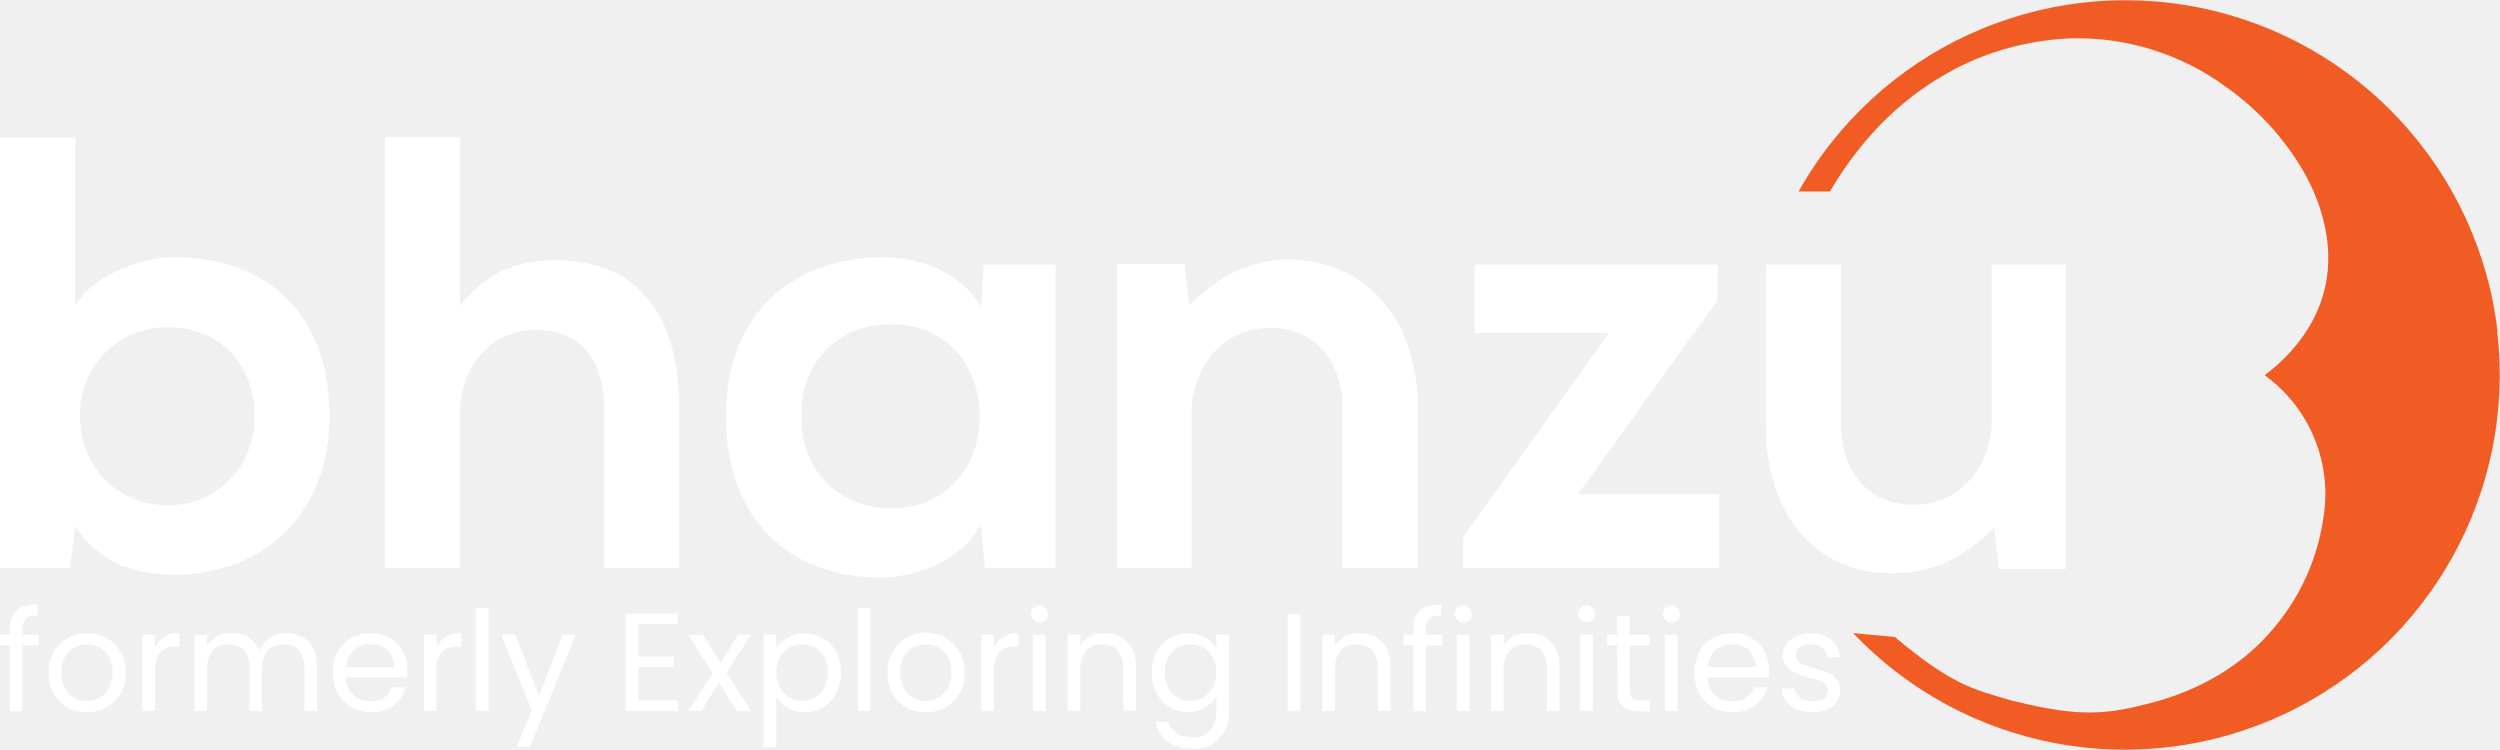
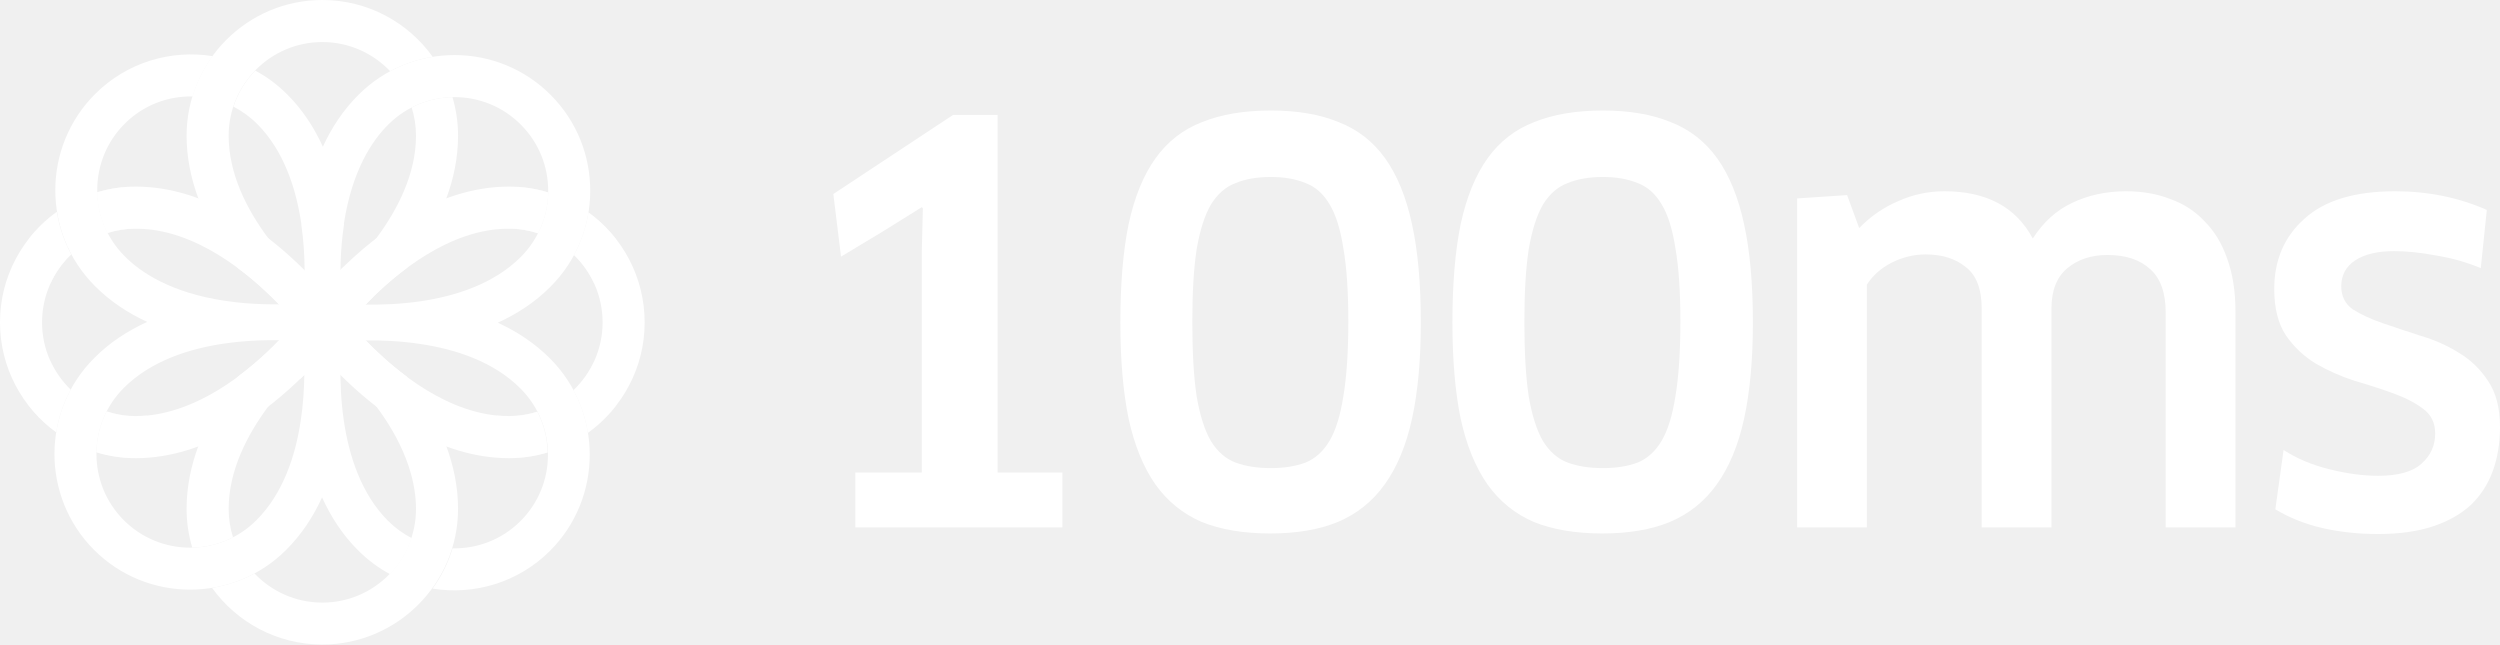
- <svg xmlns="http://www.w3.org/2000/svg" viewBox="0 0 462.86 138.81">
-   <defs>
-     <style>.cls-1{fill:#fff;}.cls-2{fill:#f15c24;}</style>
-   </defs>
-   <g id="Layer_2" data-name="Layer 2">
-     <g id="Layer_1-2" data-name="Layer 1">
-       <g id="Layer_2-2" data-name="Layer 2">
-         <g id="Layer_1-2-2" data-name="Layer 1-2">
-           <path class="cls-1" d="M13.91,25.49V56.62c3.31-5.82,12.55-9,18.48-9C48.81,47.61,61,57.64,61,77c0,18.47-12.43,29.42-29,29.42-6.84,0-13.79-2.28-18.13-9L13,105.2H0V25.49ZM14.83,77c0,10.15,7.52,16.54,16.3,16.54s16-6.73,16-16.54c0-10.15-7.08-16.42-16-16.42A16,16,0,0,0,14.83,77Z" />
-           <path class="cls-1" d="M85.18,25.38V56.62c5-6.5,11.17-8.44,17.56-8.44,16,0,23,10.84,23,27.37V105.2H111.85V75.66c0-10.25-5.35-14.59-12.76-14.59-8.22,0-13.91,6.95-13.91,15.38v28.74H71.27V25.38Z" />
-           <path class="cls-1" d="M182.1,49h13.34V105.2H182.33L181.64,97c-3.2,6.61-12,9.8-18.24,9.93-16.65.11-29-10.15-29-29.88,0-19.38,12.89-29.53,29.31-29.41,7.53,0,14.71,3.52,17.9,9.12ZM148.35,77c0,10.72,7.41,17.11,16.65,17.11,21.89,0,21.89-34.1,0-34.1C155.76,60,148.35,66.31,148.35,77Z" />
-           <path class="cls-1" d="M248.57,105.2V75.78c0-8.55-4.67-15.07-13.57-15.07-8.55,0-14.36,7.19-14.36,15.74v28.74H206.85V48.87h12.44l.89,7.64c5.7-5.59,11.41-8.44,18.47-8.44,13.23,0,23.84,9.94,23.84,27.6V105.2Z" />
-           <path class="cls-1" d="M318,49v6.61L292.13,91.51h26.13V105.2H270.92V99.38l26.92-37.74H273V49Z" />
-           <path class="cls-1" d="M340.81,49V78.4c0,8.55,4.68,15.06,13.57,15.06,8.56,0,14.37-7.18,14.37-15.73V49h13.78v56.33H370.1l-.88-7.64c-5.82,5.7-11.18,8.44-19.05,8.44-13.46,0-23.26-10.15-23.26-27.6V49Z" />
-           <path class="cls-2" d="M462.42,61.52A69.38,69.38,0,0,0,333,35.45h5.81a65.17,65.17,0,0,1,7.37-10.24,54.83,54.83,0,0,1,18.4-13.73A51.61,51.61,0,0,1,383.4,7.1,46.46,46.46,0,0,1,412,16,49.66,49.66,0,0,1,426.7,32.12c3.24,5.86,5.09,12.65,4.1,19.35-1.1,7.41-5.64,13.59-11.52,18a27.13,27.13,0,0,1,10.85,26.63,40.44,40.44,0,0,1-9,20c-5.81,7.09-13.85,11.64-22.68,14-8.39,2.19-13.37,2.74-25.54-.3l-.09,0c-7.83-2.22-11.52-3.11-22-11.86l-7.73-.73a69.41,69.41,0,0,0,119.27-55.7Z" />
-         </g>
-       </g>
-       <path class="cls-1" d="M1.83,119.43H0V117.5H1.83v-1c0-3.15,1.55-4.56,5.15-4.56v2c-2.11,0-2.81.78-2.81,2.61v1h3v1.93h-3v12.19H1.83Z" />
-       <path class="cls-1" d="M16,131.85c-4,0-7-2.83-7-7.32a6.91,6.91,0,0,1,7.14-7.26,6.89,6.89,0,0,1,7.14,7.26A7,7,0,0,1,16,131.85Zm0-2.06c2.45,0,4.84-1.67,4.84-5.26s-2.34-5.23-4.76-5.23-4.72,1.68-4.72,5.23S13.58,129.79,16,129.79Z" />
-       <path class="cls-1" d="M28.71,131.62H26.36V117.5h2.35v2.29a4.76,4.76,0,0,1,4.56-2.55v2.43h-.62c-2.24,0-3.94,1-3.94,4.27Z" />
-       <path class="cls-1" d="M56.36,123.63c0-2.88-1.55-4.35-3.87-4.35s-4,1.52-4,4.56v7.78H46.18v-8c0-2.88-1.55-4.35-3.87-4.35s-4,1.52-4,4.56v7.78H36V117.5h2.34v2a5.1,5.1,0,0,1,4.46-2.3A5.31,5.31,0,0,1,48,120.39a5.22,5.22,0,0,1,5-3.15c3.22,0,5.72,2,5.72,6.06v8.32H56.36Z" />
-       <path class="cls-1" d="M68.63,131.85c-4,0-7-2.83-7-7.32s2.86-7.26,7-7.26A6.47,6.47,0,0,1,75.4,124a13.24,13.24,0,0,1-.07,1.42H64a4.44,4.44,0,0,0,4.59,4.43,3.89,3.89,0,0,0,4-2.6h2.52A6.35,6.35,0,0,1,68.63,131.85Zm-4.56-8.32H73a4.14,4.14,0,0,0-4.46-4.28A4.36,4.36,0,0,0,64.07,123.53Z" />
-       <path class="cls-1" d="M80.84,131.62H78.5V117.5h2.34v2.29a4.76,4.76,0,0,1,4.56-2.55v2.43h-.61c-2.25,0-4,1-4,4.27Z" />
-       <path class="cls-1" d="M88.11,112.55h2.35v19.07H88.11Z" />
-       <path class="cls-1" d="M104.19,117.5h2.42l-8.5,20.77H95.69l2.78-6.8-5.69-14h2.6l4.43,11.44Z" />
-       <path class="cls-1" d="M125.5,115.57h-7.31v6h6.54v1.93h-6.54v6.19h7.31v1.93h-9.66v-18h9.66Z" />
-       <path class="cls-1" d="M133.08,126.36l-3.22,5.26h-2.45l4.56-7-4.56-7.11h2.66l3.35,5.23,3.19-5.23h2.45l-4.54,7,4.56,7.14h-2.65Z" />
-       <path class="cls-1" d="M149,117.27c3.79,0,6.7,2.83,6.7,7.24s-2.91,7.34-6.7,7.34a6.12,6.12,0,0,1-5.28-2.83v9.3h-2.34V117.5h2.34v2.6A6,6,0,0,1,149,117.27Zm-.49,2c-2.55,0-4.79,2-4.79,5.23s2.24,5.26,4.79,5.26,4.79-2,4.79-5.28S151.14,119.3,148.54,119.3Z" />
-       <path class="cls-1" d="M158.83,112.55h2.34v19.07h-2.34Z" />
-       <path class="cls-1" d="M171.32,131.85c-4,0-7-2.83-7-7.32a7.14,7.14,0,1,1,14.27,0A7,7,0,0,1,171.32,131.85Zm0-2.06c2.45,0,4.85-1.67,4.85-5.26s-2.35-5.23-4.77-5.23-4.71,1.68-4.71,5.23S168.88,129.79,171.32,129.79Z" />
-       <path class="cls-1" d="M184,131.62h-2.34V117.5H184v2.29a4.76,4.76,0,0,1,4.57-2.55v2.43H188c-2.24,0-3.95,1-3.95,4.27Z" />
-       <path class="cls-1" d="M190.89,113.61a1.57,1.57,0,1,1,1.59,1.6A1.57,1.57,0,0,1,190.89,113.61Zm.38,3.89h2.35v14.12h-2.35Z" />
-       <path class="cls-1" d="M207.94,123.63c0-2.88-1.57-4.35-3.94-4.35s-4,1.49-4,4.53v7.81h-2.35V117.5H200v2a5.21,5.21,0,0,1,4.53-2.27c3.27,0,5.77,2,5.77,6.06v8.32h-2.32Z" />
-       <path class="cls-1" d="M219.93,117.27a5.8,5.8,0,0,1,5.25,2.81V117.5h2.38v14.43a6.34,6.34,0,0,1-6.76,6.65c-3.71,0-6.36-1.88-6.82-4.9h2.32c.51,1.7,2.19,2.86,4.5,2.86,2.5,0,4.38-1.6,4.38-4.61v-3a5.88,5.88,0,0,1-5.25,2.88c-3.79,0-6.7-3-6.7-7.34S216.14,117.27,219.93,117.27Zm.46,2c-2.57,0-4.76,1.89-4.76,5.21s2.19,5.28,4.76,5.28,4.79-1.93,4.79-5.26S223,119.3,220.39,119.3Z" />
-       <path class="cls-1" d="M238.41,113.66h2.34v18h-2.34Z" />
-       <path class="cls-1" d="M255.08,123.63c0-2.88-1.57-4.35-3.94-4.35s-4,1.49-4,4.53v7.81h-2.34V117.5h2.34v2a5.22,5.22,0,0,1,4.54-2.27c3.27,0,5.77,2,5.77,6.06v8.32h-2.32Z" />
-       <path class="cls-1" d="M261.68,119.43h-1.83V117.5h1.83v-1c0-3.15,1.55-4.56,5.15-4.56v2c-2.11,0-2.81.78-2.81,2.61v1h3v1.93h-3v12.19h-2.34Z" />
-       <path class="cls-1" d="M269.33,113.61a1.58,1.58,0,1,1,1.6,1.6A1.58,1.58,0,0,1,269.33,113.61Zm.39,3.89h2.34v14.12h-2.34Z" />
-       <path class="cls-1" d="M286.39,123.63c0-2.88-1.57-4.35-3.94-4.35s-4.05,1.49-4.05,4.53v7.81h-2.34V117.5h2.34v2a5.22,5.22,0,0,1,4.54-2.27c3.27,0,5.77,2,5.77,6.06v8.32h-2.32Z" />
-       <path class="cls-1" d="M292.17,113.61a1.57,1.57,0,1,1,1.59,1.6A1.57,1.57,0,0,1,292.17,113.61Zm.38,3.89h2.35v14.12h-2.35Z" />
-       <path class="cls-1" d="M299.41,119.43h-1.83V117.5h1.83V114h2.34v3.55h3.69v1.93h-3.69v8.33c0,1.39.52,1.88,2,1.88h1.73v2h-2.12c-2.49,0-3.91-1-3.91-3.86Z" />
-       <path class="cls-1" d="M307.89,113.61a1.57,1.57,0,1,1,1.59,1.6A1.57,1.57,0,0,1,307.89,113.61Zm.38,3.89h2.35v14.12h-2.35Z" />
-       <path class="cls-1" d="M320.72,131.85c-4,0-7-2.83-7-7.32s2.86-7.26,7-7.26A6.48,6.48,0,0,1,327.5,124a13.22,13.22,0,0,1-.08,1.42H316.13a4.44,4.44,0,0,0,4.59,4.43,3.89,3.89,0,0,0,4-2.6h2.52A6.35,6.35,0,0,1,320.72,131.85Zm-4.56-8.32h8.91a4.14,4.14,0,0,0-4.45-4.28A4.37,4.37,0,0,0,316.16,123.53Z" />
-       <path class="cls-1" d="M335.59,131.85c-3.3,0-5.62-1.8-5.77-4.38h2.42c.13,1.37,1.34,2.4,3.32,2.4s2.89-.93,2.89-2.09c0-3.14-8.35-1.31-8.35-6.57,0-2.16,2-3.94,5.18-3.94s5.18,1.67,5.33,4.43h-2.34c-.1-1.42-1.19-2.45-3.07-2.45-1.72,0-2.75.83-2.75,2,0,3.35,8.19,1.52,8.29,6.57C340.74,130.1,338.71,131.85,335.59,131.85Z" />
-     </g>
-   </g>
+ <svg xmlns="http://www.w3.org/2000/svg" width="318" height="82" viewBox="0 0 318 82" fill="none">
+   <path fill-rule="evenodd" clip-rule="evenodd" d="M46.519 43.296C47.907 44.727 49.671 46.372 51.714 47.887C53.684 50.449 55.541 53.444 56.775 56.759C57.687 59.242 58.264 61.916 58.264 64.719C58.264 74.232 50.512 81.984 40.999 81.984C35.231 81.984 30.111 79.14 26.973 74.777C28.841 74.473 30.668 73.863 32.374 72.945C34.546 75.226 37.611 76.651 40.999 76.651C47.582 76.651 52.915 71.302 52.915 64.735C52.915 61.788 52.002 57.256 47.886 51.715C47.389 51.042 46.845 50.369 46.252 49.664C45.223 48.451 44.194 47.382 43.258 46.478C43.281 45.291 43.346 44.255 43.417 43.438C44.252 43.371 45.309 43.311 46.519 43.296ZM57.553 12.356C58.016 13.913 58.264 15.561 58.264 17.265C58.264 20.052 57.703 22.726 56.775 25.225C55.541 28.556 53.684 31.551 51.714 34.113C49.652 35.642 47.868 37.303 46.473 38.744C45.282 38.722 44.242 38.657 43.417 38.585C43.348 37.758 43.289 36.706 43.275 35.5C44.711 34.108 46.364 32.338 47.886 30.286C50.593 26.634 52.915 22.102 52.915 17.265C52.915 16.014 52.721 14.806 52.361 13.672C53.987 12.834 55.767 12.396 57.553 12.356ZM55.039 7.227C51.906 2.855 46.783 0 40.999 0C31.47 0 23.734 7.752 23.734 17.265C23.734 20.068 24.311 22.742 25.224 25.225C26.457 28.54 28.315 31.551 30.285 34.113C32.339 35.636 34.11 37.291 35.502 38.728C36.706 38.713 37.755 38.654 38.581 38.585C38.653 37.757 38.718 36.71 38.74 35.512C37.304 34.119 35.649 32.344 34.112 30.286C31.39 26.634 29.084 22.102 29.084 17.265C29.084 10.698 34.433 5.349 40.999 5.349C44.39 5.349 47.456 6.776 49.629 9.059C51.337 8.14 53.168 7.53 55.039 7.227ZM24.454 69.66C23.986 68.095 23.734 66.436 23.734 64.719C23.734 61.932 24.295 59.258 25.224 56.759C26.457 53.444 28.315 50.449 30.285 47.887C30.957 47.39 31.63 46.846 32.335 46.253C33.54 45.231 34.603 44.209 35.503 43.278C36.699 43.3 37.742 43.366 38.565 43.438C38.631 44.268 38.69 45.317 38.706 46.517C37.274 47.906 35.628 49.67 34.112 51.715C31.406 55.366 29.084 59.898 29.084 64.735C29.084 65.993 29.28 67.206 29.643 68.346C28.018 69.183 26.239 69.621 24.454 69.66Z" fill="white" />
+   <path fill-rule="evenodd" clip-rule="evenodd" d="M63.315 41.049C65.733 42.154 68.022 43.643 69.992 45.628C76.702 52.387 76.686 63.342 69.959 70.068C65.891 74.12 60.302 75.722 55.017 74.873C56.138 73.335 57.003 71.606 57.563 69.748C60.686 69.812 63.825 68.659 66.196 66.288C70.856 61.66 70.872 54.1 66.228 49.44C62.816 45.997 57.964 44.427 53.463 43.754C50.949 43.37 48.531 43.274 46.545 43.306C45.343 43.322 44.286 43.386 43.454 43.45C43.389 44.267 43.325 45.308 43.309 46.493C43.277 48.495 43.358 50.913 43.726 53.46C44.383 57.96 45.936 62.813 49.347 66.24C50.26 67.153 51.285 67.89 52.374 68.451C51.814 70.18 50.853 71.75 49.604 73.031C48.146 72.246 46.785 71.237 45.552 70.004C43.566 68.034 42.092 65.728 40.987 63.309C40.98 63.294 40.973 63.279 40.967 63.264C40.961 63.275 40.956 63.286 40.951 63.297C39.846 65.716 38.356 68.006 36.37 69.976C29.612 76.702 18.657 76.67 11.947 69.928C5.236 63.185 5.252 52.231 12.011 45.52C13.981 43.534 16.287 42.061 18.705 40.956C18.713 40.952 18.72 40.949 18.728 40.945C16.314 39.841 14.029 38.353 12.063 36.371C5.336 29.629 5.368 18.674 12.111 11.947C16.179 7.895 21.768 6.294 27.054 7.143C25.933 8.68 25.068 10.41 24.507 12.268C21.384 12.204 18.245 13.357 15.875 15.727C11.214 20.355 11.198 27.915 15.843 32.575C17.909 34.673 21.768 37.236 28.591 38.261C29.408 38.389 30.273 38.485 31.186 38.565C32.755 38.693 34.229 38.725 35.526 38.709C36.718 38.694 37.753 38.63 38.582 38.567C38.774 36.354 38.915 32.6 38.324 28.559C38.328 28.535 38.331 28.51 38.334 28.485C37.672 24.004 36.117 19.184 32.723 15.775C31.81 14.862 30.785 14.126 29.696 13.565C30.257 11.835 31.218 10.266 32.467 8.984C33.924 9.753 35.286 10.762 36.519 11.995C38.497 13.957 39.966 16.253 41.07 18.66C42.172 16.26 43.655 13.988 45.627 12.031C52.386 5.305 63.341 5.337 70.051 12.079C76.778 18.822 76.746 29.777 70.003 36.487C68.035 38.471 65.731 39.944 63.315 41.049ZM53.467 38.325C57.961 37.667 62.802 36.113 66.224 32.708C70.884 28.063 70.9 20.504 66.256 15.859C61.627 11.198 54.068 11.182 49.407 15.827C47.324 17.879 44.782 21.7 43.743 28.436C43.748 28.476 43.753 28.516 43.758 28.555C43.63 29.372 43.534 30.237 43.454 31.15C43.325 32.72 43.293 34.193 43.309 35.49C43.325 36.708 43.389 37.748 43.454 38.581C43.78 38.613 44.142 38.643 44.536 38.668C44.822 38.685 45.123 38.7 45.439 38.714C45.78 38.727 46.139 38.736 46.513 38.742C48.498 38.773 50.933 38.693 53.463 38.325C53.465 38.325 53.466 38.325 53.467 38.325ZM15.742 66.164C20.371 70.809 27.93 70.841 32.591 66.196C36.018 62.785 37.604 57.932 38.26 53.448C38.869 49.412 38.741 45.648 38.565 43.438C36.37 43.246 32.607 43.102 28.555 43.694C24.055 44.351 19.202 45.904 15.774 49.316C11.114 53.944 11.098 61.504 15.742 66.164Z" fill="white" />
+   <path d="M9.049 32.368C8.136 30.654 7.511 28.828 7.223 26.954C2.851 30.109 0 35.218 0 41C0 46.75 2.819 51.843 7.143 54.982C7.447 53.108 8.056 51.266 8.985 49.568C6.743 47.406 5.349 44.363 5.349 41.016C5.349 37.605 6.775 34.546 9.049 32.368ZM74.857 27.018C74.553 28.892 73.944 30.734 73.015 32.448C75.257 34.61 76.651 37.653 76.651 41C76.651 44.395 75.225 47.454 72.951 49.632C73.864 51.33 74.489 53.172 74.777 55.046C79.149 51.907 82 46.782 82 41.016C82 35.25 79.181 30.157 74.857 27.018ZM64.735 29.084C66.032 29.084 67.266 29.293 68.435 29.677C69.268 28.043 69.7 26.266 69.732 24.472C68.147 23.991 66.481 23.735 64.735 23.735C55.654 23.735 47.887 29.757 43.274 34.353C42.393 35.234 41.625 36.051 41 36.772C40.375 36.051 39.607 35.234 38.742 34.37C34.145 29.773 26.362 23.735 17.265 23.735C15.551 23.735 13.902 23.991 12.348 24.456C12.38 26.25 12.829 28.027 13.661 29.645C14.798 29.277 16.016 29.084 17.265 29.084C24.824 29.084 31.631 34.738 35.491 38.726C36.323 39.591 37.028 40.375 37.573 41.016C37.044 41.641 36.355 42.425 35.523 43.274C34.626 44.203 33.553 45.244 32.336 46.269C25.865 51.779 20.564 52.932 17.265 52.932C15.968 52.932 14.734 52.723 13.565 52.339C12.732 53.973 12.3 55.75 12.268 57.544C13.854 58.025 15.519 58.281 17.265 58.281C26.346 58.281 34.113 52.259 38.71 47.678C39.591 46.798 40.359 45.965 41 45.244C41.625 45.965 42.393 46.782 43.258 47.647C47.855 52.243 55.638 58.281 64.735 58.281C66.449 58.281 68.098 58.025 69.652 57.56C69.62 55.766 69.171 53.989 68.339 52.371C67.202 52.739 65.984 52.932 64.735 52.932C57.192 52.932 50.385 47.294 46.509 43.306C45.677 42.441 44.972 41.657 44.427 41.016C44.956 40.391 45.66 39.607 46.493 38.742C50.353 34.754 57.176 29.084 64.735 29.084Z" fill="white" />
+   <path d="M37.572 41C38.71 42.41 39.847 43.819 41 45.229C40.679 45.597 40.343 45.965 39.991 46.334C39.398 46.974 38.79 47.599 38.213 48.191C37.092 46.782 35.987 45.357 34.866 43.947C35.49 43.323 36.115 42.666 36.756 41.961C37.044 41.625 37.316 41.321 37.572 41Z" fill="white" />
+   <path d="M44.427 41C43.29 39.591 42.136 38.181 40.999 36.772C41.4 36.308 41.832 35.843 42.297 35.363C42.777 34.866 43.242 34.386 43.722 33.921C44.955 35.219 46.172 36.516 47.406 37.813C46.701 38.502 45.98 39.255 45.26 40.055C44.971 40.376 44.699 40.696 44.427 41Z" fill="white" />
+   <path opacity="0.5" d="M18.866 29.164C18.338 29.116 17.809 29.084 17.265 29.084C16.015 29.084 14.798 29.276 13.661 29.645C12.828 28.011 12.38 26.249 12.348 24.455C13.581 24.087 14.878 23.847 16.224 23.767L18.866 29.164Z" fill="white" />
+   <path opacity="0.5" d="M9.048 32.367C7.959 33.392 7.079 34.626 6.438 36.003L3.667 30.349C4.676 29.052 5.877 27.915 7.207 26.954C7.527 28.828 8.136 30.67 9.048 32.367Z" fill="white" />
+   <path opacity="0.5" d="M63.197 29.164C63.678 29.1 64.222 29.068 64.799 29.084C66.256 29.1 67.489 29.372 68.434 29.677C68.771 29.02 69.139 28.155 69.395 27.082C69.635 26.073 69.716 25.176 69.716 24.487C69.155 24.311 68.53 24.135 67.81 24.007C67.089 23.879 66.416 23.799 65.84 23.767L63.197 29.164Z" fill="white" />
+   <path opacity="0.5" d="M73.016 32.432C73.448 32.848 73.945 33.393 74.425 34.081C74.938 34.802 75.29 35.475 75.562 36.051C76.491 34.177 77.436 32.303 78.365 30.414C77.933 29.853 77.404 29.261 76.779 28.636C76.107 27.979 75.45 27.451 74.858 27.018C74.729 27.819 74.521 28.764 74.169 29.789C73.817 30.814 73.416 31.711 73.016 32.432Z" fill="white" />
+   <path opacity="0.5" d="M18.707 52.835C18.227 52.9 17.698 52.931 17.106 52.916C15.68 52.9 14.479 52.627 13.582 52.323C13.262 52.947 12.894 53.78 12.637 54.805C12.365 55.862 12.285 56.807 12.285 57.528C12.829 57.688 13.454 57.848 14.143 57.977C14.848 58.105 15.488 58.185 16.065 58.233L18.707 52.835Z" fill="white" />
+   <path opacity="0.5" d="M8.984 49.568C8.552 49.136 8.055 48.591 7.559 47.903C7.03 47.166 6.662 46.477 6.406 45.885C5.477 47.758 4.532 49.648 3.603 51.522C4.02 52.067 4.532 52.675 5.157 53.3C5.861 53.989 6.55 54.549 7.159 54.966C7.287 54.133 7.511 53.14 7.895 52.051C8.216 51.074 8.616 50.241 8.984 49.568Z" fill="white" />
+   <path opacity="0.5" d="M63.197 52.834C63.678 52.898 64.222 52.93 64.799 52.914C66.208 52.898 67.409 52.642 68.338 52.37C68.659 52.995 69.027 53.827 69.283 54.852C69.555 55.909 69.62 56.838 69.62 57.543C69.091 57.703 68.482 57.863 67.81 57.991C67.089 58.12 66.416 58.2 65.84 58.232L63.197 52.834Z" fill="white" />
+   <path opacity="0.5" d="M72.952 49.633C73.416 49.2 73.945 48.624 74.457 47.903C74.938 47.23 75.29 46.59 75.546 46.045C76.475 47.903 77.42 49.777 78.349 51.635C77.916 52.179 77.388 52.788 76.763 53.412C76.075 54.085 75.402 54.63 74.793 55.062C74.665 54.277 74.473 53.364 74.137 52.371C73.769 51.282 73.352 50.369 72.952 49.633Z" fill="white" />
+   <path d="M108.795 60.102H117.249V32.084L117.389 26.494L117.249 26.354L112.428 29.359L106.978 32.642L106 24.677L121.232 14.616H126.891V60.102H135.136V67.089H108.795V60.102Z" fill="white" />
+   <path d="M180.729 41.027C180.729 45.778 180.356 49.854 179.611 53.254C178.865 56.655 177.701 59.449 176.117 61.639C174.58 63.781 172.6 65.365 170.178 66.39C167.803 67.368 164.938 67.857 161.584 67.857C158.184 67.857 155.272 67.368 152.85 66.39C150.475 65.365 148.518 63.781 146.981 61.639C145.444 59.449 144.303 56.655 143.558 53.254C142.859 49.854 142.509 45.778 142.509 41.027C142.509 36.089 142.859 31.921 143.558 28.52C144.303 25.073 145.444 22.278 146.981 20.136C148.518 17.993 150.498 16.456 152.92 15.524C155.342 14.546 158.254 14.057 161.654 14.057C165.008 14.057 167.872 14.546 170.248 15.524C172.67 16.456 174.65 17.993 176.187 20.136C177.724 22.278 178.865 25.073 179.611 28.52C180.356 31.921 180.729 36.089 180.729 41.027ZM171.506 40.887C171.506 37.068 171.296 33.97 170.877 31.594C170.504 29.172 169.922 27.309 169.13 26.005C168.338 24.654 167.313 23.746 166.056 23.28C164.798 22.767 163.331 22.511 161.654 22.511C159.931 22.511 158.44 22.767 157.182 23.28C155.925 23.746 154.877 24.654 154.038 26.005C153.246 27.356 152.641 29.242 152.221 31.664C151.849 34.04 151.663 37.138 151.663 40.957C151.663 44.87 151.849 48.037 152.221 50.459C152.641 52.882 153.246 54.768 154.038 56.119C154.877 57.47 155.925 58.378 157.182 58.844C158.44 59.31 159.931 59.543 161.654 59.543C163.331 59.543 164.798 59.31 166.056 58.844C167.313 58.331 168.338 57.4 169.13 56.049C169.922 54.698 170.504 52.812 170.877 50.39C171.296 47.921 171.506 44.753 171.506 40.887Z" fill="white" />
+   <path d="M222.967 41.027C222.967 45.778 222.595 49.854 221.85 53.254C221.104 56.655 219.94 59.449 218.356 61.639C216.819 63.781 214.839 65.365 212.417 66.39C210.041 67.368 207.177 67.857 203.823 67.857C200.423 67.857 197.511 67.368 195.089 66.39C192.714 65.365 190.757 63.781 189.22 61.639C187.683 59.449 186.542 56.655 185.796 53.254C185.098 49.854 184.748 45.778 184.748 41.027C184.748 36.089 185.098 31.921 185.796 28.52C186.542 25.073 187.683 22.278 189.22 20.136C190.757 17.993 192.737 16.456 195.159 15.524C197.581 14.546 200.492 14.057 203.893 14.057C207.247 14.057 210.111 14.546 212.487 15.524C214.909 16.456 216.889 17.993 218.426 20.136C219.963 22.278 221.104 25.073 221.85 28.52C222.595 31.921 222.967 36.089 222.967 41.027ZM213.745 40.887C213.745 37.068 213.535 33.97 213.116 31.594C212.743 29.172 212.161 27.309 211.369 26.005C210.577 24.654 209.552 23.746 208.295 23.28C207.037 22.767 205.57 22.511 203.893 22.511C202.169 22.511 200.679 22.767 199.421 23.28C198.163 23.746 197.115 24.654 196.277 26.005C195.485 27.356 194.88 29.242 194.46 31.664C194.088 34.04 193.901 37.138 193.901 40.957C193.901 44.87 194.088 48.037 194.46 50.459C194.88 52.882 195.485 54.768 196.277 56.119C197.115 57.47 198.163 58.378 199.421 58.844C200.679 59.31 202.169 59.543 203.893 59.543C205.57 59.543 207.037 59.31 208.295 58.844C209.552 58.331 210.577 57.4 211.369 56.049C212.161 54.698 212.743 52.812 213.116 50.39C213.535 47.921 213.745 44.753 213.745 40.887Z" fill="white" />
+   <path d="M275.477 67.089V39.769C275.477 37.254 274.825 35.414 273.521 34.249C272.217 33.038 270.4 32.433 268.071 32.433C266.021 32.433 264.321 32.992 262.97 34.11C261.62 35.228 260.944 36.951 260.944 39.28V67.089H252.071V39.28C252.071 36.765 251.395 34.995 250.044 33.97C248.74 32.899 247.04 32.363 244.944 32.363C243.453 32.363 242.009 32.712 240.612 33.411C239.261 34.11 238.213 35.041 237.468 36.206V67.089H228.594V25.236L234.952 24.817L236.49 29.009C237.934 27.519 239.587 26.377 241.45 25.586C243.314 24.747 245.27 24.328 247.319 24.328C252.676 24.328 256.426 26.331 258.569 30.337C259.919 28.241 261.596 26.727 263.599 25.795C265.649 24.817 267.931 24.328 270.447 24.328C272.496 24.328 274.359 24.654 276.036 25.306C277.76 25.912 279.227 26.866 280.438 28.171C281.696 29.428 282.651 31.012 283.303 32.922C284.001 34.832 284.351 37.068 284.351 39.63V67.089H275.477Z" fill="white" />
+   <path d="M318 54.302C318 56.352 317.697 58.215 317.092 59.892C316.486 61.569 315.555 63.013 314.297 64.224C313.039 65.388 311.432 66.297 309.476 66.949C307.519 67.601 305.19 67.927 302.489 67.927C299.973 67.927 297.598 67.671 295.362 67.159C293.173 66.646 291.193 65.854 289.423 64.783L290.471 57.237C292.101 58.308 294.034 59.123 296.27 59.682C298.506 60.241 300.579 60.521 302.489 60.521C305.051 60.521 306.891 60.008 308.009 58.984C309.173 57.959 309.755 56.678 309.755 55.141C309.755 53.79 309.243 52.742 308.218 51.997C307.24 51.251 305.982 50.599 304.445 50.04C302.908 49.481 301.254 48.946 299.484 48.433C297.761 47.874 296.131 47.152 294.593 46.267C293.056 45.336 291.775 44.124 290.751 42.634C289.772 41.143 289.283 39.187 289.283 36.765C289.283 33.085 290.564 30.104 293.126 27.821C295.688 25.492 299.531 24.328 304.655 24.328C308.847 24.328 312.736 25.12 316.323 26.703L315.555 34.11C313.784 33.364 311.898 32.829 309.895 32.503C307.939 32.13 306.145 31.944 304.515 31.944C302.419 31.944 300.765 32.34 299.554 33.132C298.39 33.923 297.807 35.018 297.807 36.416C297.807 37.673 298.297 38.651 299.275 39.35C300.299 40.002 301.557 40.584 303.048 41.097C304.538 41.609 306.145 42.145 307.869 42.704C309.639 43.216 311.269 43.938 312.76 44.87C314.25 45.755 315.485 46.943 316.463 48.433C317.488 49.924 318 51.88 318 54.302Z" fill="white" />
</svg>
